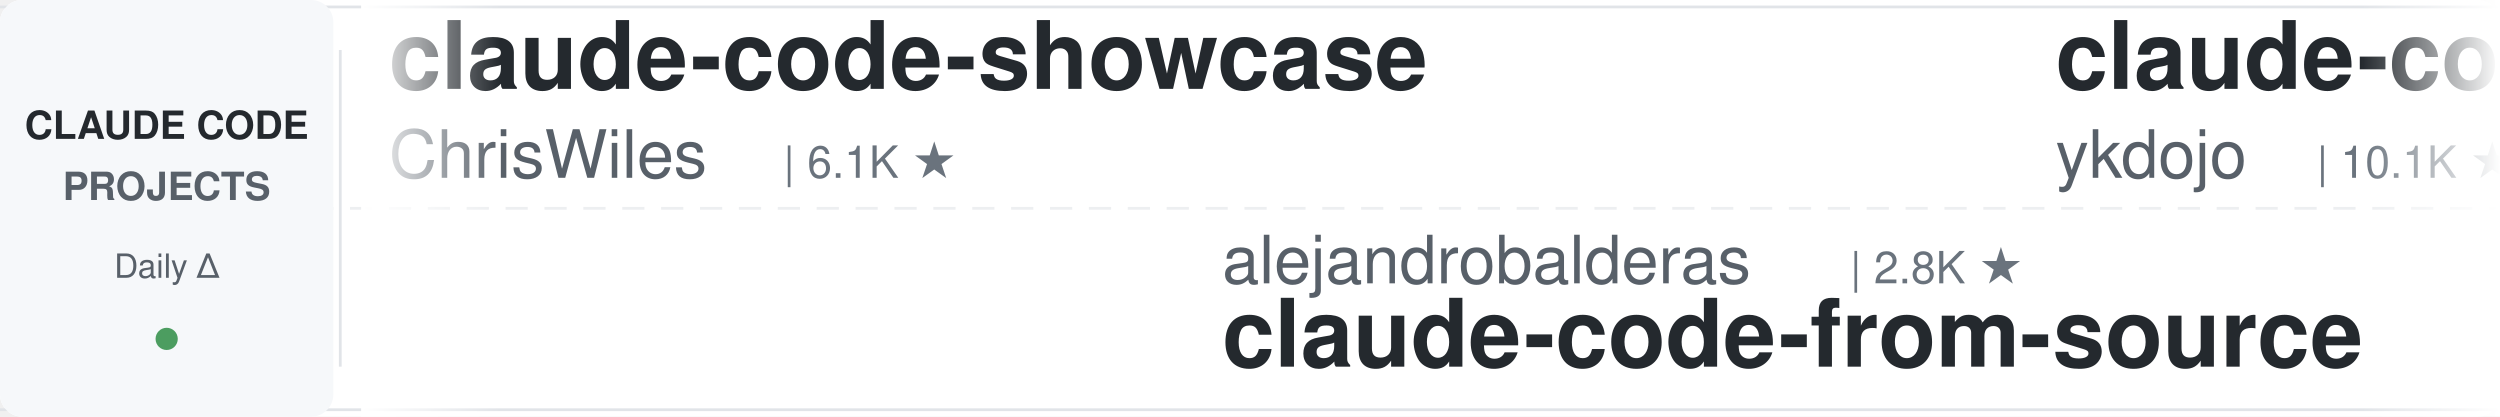
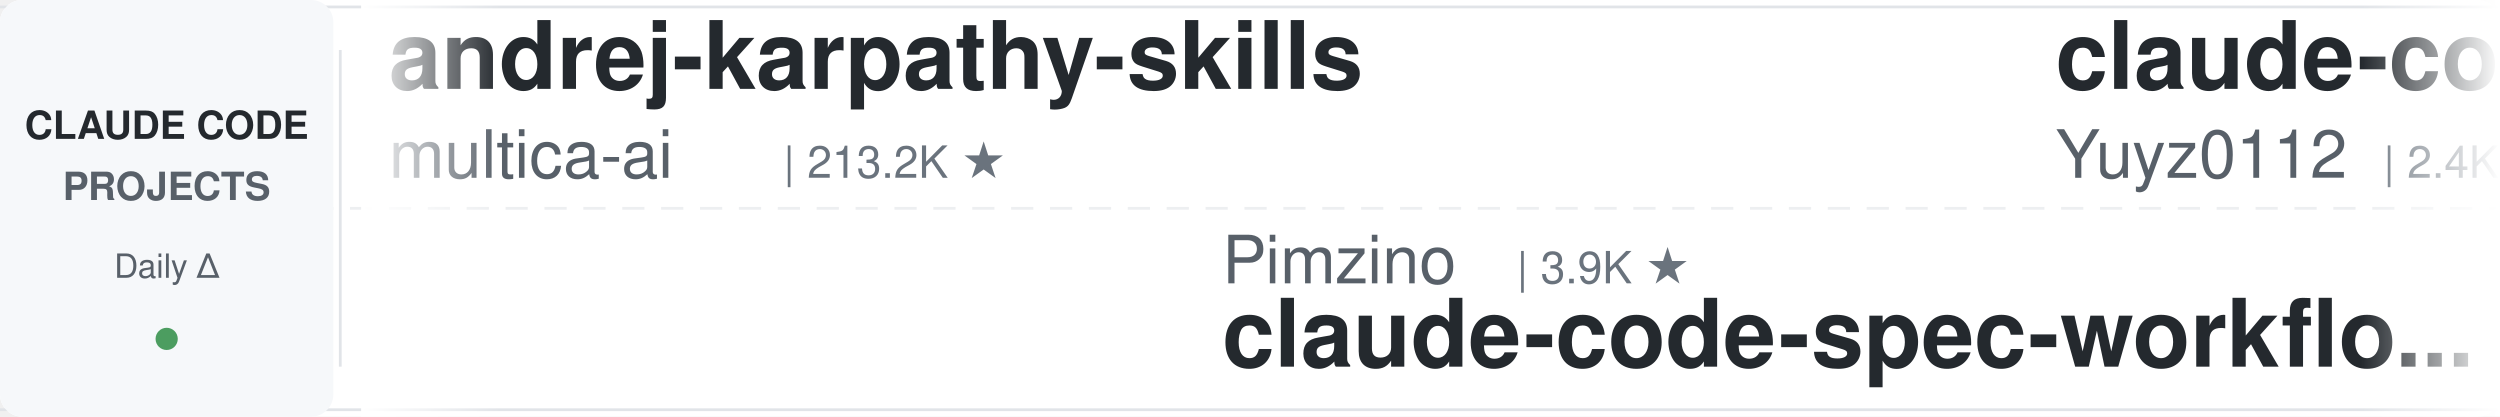
<svg xmlns="http://www.w3.org/2000/svg" width="900" height="150">
  <defs>
    <linearGradient id="leftFade" x1="0%" y1="0%" x2="100%" y2="0%">
      <stop offset="0%" style="stop-color:#ffffff;stop-opacity:1" />
      <stop offset="100%" style="stop-color:#ffffff;stop-opacity:0" />
    </linearGradient>
    <linearGradient id="rightFade" x1="0%" y1="0%" x2="100%" y2="0%">
      <stop offset="0%" style="stop-color:#ffffff;stop-opacity:0" />
      <stop offset="100%" style="stop-color:#ffffff;stop-opacity:1" />
    </linearGradient>
  </defs>
  <rect width="900" height="150" fill="#ffffff" rx="8" />
  <rect x="0" y="2" width="900" height="1" fill="#e1e4e8" />
  <rect x="0" y="147" width="900" height="1" fill="#e1e4e8" />
  <line x1="0" y1="75" x2="900" y2="75" stroke="#e1e4e8" stroke-width="1" stroke-dasharray="8 6" opacity="0.6" />
  <rect x="0" y="0" width="120" height="150" fill="#f6f8fa" rx="8" />
  <text x="60" y="50" font-family="-apple-system, BlinkMacSystemFont, 'Segoe UI', Helvetica, Arial, sans-serif" font-size="14" font-weight="600" fill="#24292e" text-anchor="middle">CLAUDE CODE</text>
  <text x="60" y="72" font-family="-apple-system, BlinkMacSystemFont, 'Segoe UI', Helvetica, Arial, sans-serif" font-size="14" font-weight="600" fill="#586069" text-anchor="middle">PROJECTS</text>
  <text x="60" y="100" font-family="-apple-system, BlinkMacSystemFont, 'Segoe UI', Helvetica, Arial, sans-serif" font-size="12" font-weight="500" fill="#586069" text-anchor="middle">Daily Δ</text>
  <circle cx="60" cy="122" r="4" fill="#22863a" opacity="0.8" />
  <rect x="122" y="18" width="1" height="114" fill="#e1e4e8" />
  <clipPath id="tickerClip">
    <rect x="130" y="0" width="770" height="150" />
  </clipPath>
  <g clip-path="url(#tickerClip)">
    <g id="tickerItems">
      <animateTransform attributeName="transform" attributeType="XML" type="translate" from="0 0" to="-3000 0" dur="54s" repeatCount="indefinite" />
      <g transform="translate(0, 0)">
-         <text x="140" y="32" font-family="-apple-system, BlinkMacSystemFont, 'Segoe UI', Helvetica, Arial, sans-serif" font-size="34" font-weight="600" fill="#24292e">claude-code-showcase</text>
-         <text x="140" y="64" font-family="-apple-system, BlinkMacSystemFont, 'Segoe UI', Helvetica, Arial, sans-serif" font-size="24" font-weight="400" fill="#586069">ChrisWiles</text>
-         <text x="282" y="64" font-family="-apple-system, BlinkMacSystemFont, 'Segoe UI', Helvetica, Arial, sans-serif" font-size="16" font-weight="500" fill="#6a737d">| 6.1K ★</text>
+         <text x="140" y="32" font-family="-apple-system, BlinkMacSystemFont, 'Segoe UI', Helvetica, Arial, sans-serif" font-size="34" font-weight="600" fill="#24292e">andrej-karpathy-skills</text>
+         <text x="140" y="64" font-family="-apple-system, BlinkMacSystemFont, 'Segoe UI', Helvetica, Arial, sans-serif" font-size="24" font-weight="400" fill="#586069">multica-ai</text>
+         <text x="282" y="64" font-family="-apple-system, BlinkMacSystemFont, 'Segoe UI', Helvetica, Arial, sans-serif" font-size="16" font-weight="500" fill="#6a737d">| 213.2K ★</text>
      </g>
      <g transform="translate(300, 0)">
-         <text x="140" y="102" font-family="-apple-system, BlinkMacSystemFont, 'Segoe UI', Helvetica, Arial, sans-serif" font-size="24" font-weight="400" fill="#586069">alejandrobalderas</text>
-         <text x="366" y="102" font-family="-apple-system, BlinkMacSystemFont, 'Segoe UI', Helvetica, Arial, sans-serif" font-size="16" font-weight="500" fill="#6a737d">| 2.8K ★</text>
-         <text x="140" y="132" font-family="-apple-system, BlinkMacSystemFont, 'Segoe UI', Helvetica, Arial, sans-serif" font-size="34" font-weight="600" fill="#24292e">claude-code-from-source</text>
+         <text x="140" y="102" font-family="-apple-system, BlinkMacSystemFont, 'Segoe UI', Helvetica, Arial, sans-serif" font-size="24" font-weight="400" fill="#586069">Pimzino</text>
+         <text x="246" y="102" font-family="-apple-system, BlinkMacSystemFont, 'Segoe UI', Helvetica, Arial, sans-serif" font-size="16" font-weight="500" fill="#6a737d">| 3.9K ★</text>
+         <text x="140" y="132" font-family="-apple-system, BlinkMacSystemFont, 'Segoe UI', Helvetica, Arial, sans-serif" font-size="34" font-weight="600" fill="#24292e">claude-code-spec-workflo...</text>
      </g>
      <g transform="translate(600, 0)">
-         <text x="140" y="32" font-family="-apple-system, BlinkMacSystemFont, 'Segoe UI', Helvetica, Arial, sans-serif" font-size="34" font-weight="600" fill="#24292e">claude-code-tips</text>
-         <text x="140" y="64" font-family="-apple-system, BlinkMacSystemFont, 'Segoe UI', Helvetica, Arial, sans-serif" font-size="24" font-weight="400" fill="#586069">ykdojo</text>
-         <text x="234" y="64" font-family="-apple-system, BlinkMacSystemFont, 'Segoe UI', Helvetica, Arial, sans-serif" font-size="16" font-weight="500" fill="#6a737d">| 10.1K ★</text>
+         <text x="140" y="32" font-family="-apple-system, BlinkMacSystemFont, 'Segoe UI', Helvetica, Arial, sans-serif" font-size="34" font-weight="600" fill="#24292e">claude-code-reverse</text>
+         <text x="140" y="64" font-family="-apple-system, BlinkMacSystemFont, 'Segoe UI', Helvetica, Arial, sans-serif" font-size="24" font-weight="400" fill="#586069">Yuyz0112</text>
+         <text x="258" y="64" font-family="-apple-system, BlinkMacSystemFont, 'Segoe UI', Helvetica, Arial, sans-serif" font-size="16" font-weight="500" fill="#6a737d">| 2.4K ★</text>
      </g>
      <g transform="translate(900, 0)">
+         <text x="140" y="102" font-family="-apple-system, BlinkMacSystemFont, 'Segoe UI', Helvetica, Arial, sans-serif" font-size="24" font-weight="400" fill="#586069">VoltAgent</text>
+         <text x="270" y="102" font-family="-apple-system, BlinkMacSystemFont, 'Segoe UI', Helvetica, Arial, sans-serif" font-size="16" font-weight="500" fill="#6a737d">| 25.1K ★</text>
+         <text x="140" y="132" font-family="-apple-system, BlinkMacSystemFont, 'Segoe UI', Helvetica, Arial, sans-serif" font-size="34" font-weight="600" fill="#24292e">awesome-claude-code-suba...</text>
+       </g>
+       <g transform="translate(1200, 0)">
+         <text x="140" y="32" font-family="-apple-system, BlinkMacSystemFont, 'Segoe UI', Helvetica, Arial, sans-serif" font-size="34" font-weight="600" fill="#24292e">claude-code-source-build</text>
+         <text x="140" y="64" font-family="-apple-system, BlinkMacSystemFont, 'Segoe UI', Helvetica, Arial, sans-serif" font-size="24" font-weight="400" fill="#586069">andrew-kramer-inno</text>
+         <text x="378" y="64" font-family="-apple-system, BlinkMacSystemFont, 'Segoe UI', Helvetica, Arial, sans-serif" font-size="16" font-weight="500" fill="#6a737d">| 596 ★</text>
+       </g>
+       <g transform="translate(1500, 0)">
+         <text x="140" y="102" font-family="-apple-system, BlinkMacSystemFont, 'Segoe UI', Helvetica, Arial, sans-serif" font-size="24" font-weight="400" fill="#586069">shareAI-lab</text>
+         <text x="294" y="102" font-family="-apple-system, BlinkMacSystemFont, 'Segoe UI', Helvetica, Arial, sans-serif" font-size="16" font-weight="500" fill="#6a737d">| 76.9K ★</text>
+         <text x="140" y="132" font-family="-apple-system, BlinkMacSystemFont, 'Segoe UI', Helvetica, Arial, sans-serif" font-size="34" font-weight="600" fill="#24292e">learn-claude-code</text>
+       </g>
+       <g transform="translate(1800, 0)">
+         <text x="140" y="32" font-family="-apple-system, BlinkMacSystemFont, 'Segoe UI', Helvetica, Arial, sans-serif" font-size="34" font-weight="600" fill="#24292e">ECC</text>
+         <text x="140" y="64" font-family="-apple-system, BlinkMacSystemFont, 'Segoe UI', Helvetica, Arial, sans-serif" font-size="24" font-weight="400" fill="#586069">affaan-m</text>
+         <text x="258" y="64" font-family="-apple-system, BlinkMacSystemFont, 'Segoe UI', Helvetica, Arial, sans-serif" font-size="16" font-weight="500" fill="#6a737d">| 259.2K ★</text>
+       </g>
+       <g transform="translate(2100, 0)">
        <text x="140" y="102" font-family="-apple-system, BlinkMacSystemFont, 'Segoe UI', Helvetica, Arial, sans-serif" font-size="24" font-weight="400" fill="#586069">Windy3f3f3f3f</text>
        <text x="318" y="102" font-family="-apple-system, BlinkMacSystemFont, 'Segoe UI', Helvetica, Arial, sans-serif" font-size="16" font-weight="500" fill="#6a737d">| 2.7K ★</text>
        <text x="140" y="132" font-family="-apple-system, BlinkMacSystemFont, 'Segoe UI', Helvetica, Arial, sans-serif" font-size="34" font-weight="600" fill="#24292e">claude-code-from-scratch</text>
      </g>
-       <g transform="translate(1200, 0)">
-         <text x="140" y="32" font-family="-apple-system, BlinkMacSystemFont, 'Segoe UI', Helvetica, Arial, sans-serif" font-size="34" font-weight="600" fill="#24292e">Auto-claude-code-researc...</text>
-         <text x="140" y="64" font-family="-apple-system, BlinkMacSystemFont, 'Segoe UI', Helvetica, Arial, sans-serif" font-size="24" font-weight="400" fill="#586069">wanshuiyin</text>
-         <text x="282" y="64" font-family="-apple-system, BlinkMacSystemFont, 'Segoe UI', Helvetica, Arial, sans-serif" font-size="16" font-weight="500" fill="#6a737d">| 16.1K ★</text>
+       <g transform="translate(2400, 0)">
+         <text x="140" y="32" font-family="-apple-system, BlinkMacSystemFont, 'Segoe UI', Helvetica, Arial, sans-serif" font-size="34" font-weight="600" fill="#24292e">claude-code-local</text>
+         <text x="140" y="64" font-family="-apple-system, BlinkMacSystemFont, 'Segoe UI', Helvetica, Arial, sans-serif" font-size="24" font-weight="400" fill="#586069">nicedreamzapp</text>
+         <text x="318" y="64" font-family="-apple-system, BlinkMacSystemFont, 'Segoe UI', Helvetica, Arial, sans-serif" font-size="16" font-weight="500" fill="#6a737d">| 3.3K ★</text>
      </g>
-       <g transform="translate(1500, 0)">
+       <g transform="translate(2700, 0)">
        <text x="140" y="102" font-family="-apple-system, BlinkMacSystemFont, 'Segoe UI', Helvetica, Arial, sans-serif" font-size="24" font-weight="400" fill="#586069">Chachamaru127</text>
        <text x="318" y="102" font-family="-apple-system, BlinkMacSystemFont, 'Segoe UI', Helvetica, Arial, sans-serif" font-size="16" font-weight="500" fill="#6a737d">| 3.1K ★</text>
        <text x="140" y="132" font-family="-apple-system, BlinkMacSystemFont, 'Segoe UI', Helvetica, Arial, sans-serif" font-size="34" font-weight="600" fill="#24292e">claude-code-harness</text>
      </g>
-       <g transform="translate(1800, 0)">
-         <text x="140" y="32" font-family="-apple-system, BlinkMacSystemFont, 'Segoe UI', Helvetica, Arial, sans-serif" font-size="34" font-weight="600" fill="#24292e">claude-code-action</text>
-         <text x="140" y="64" font-family="-apple-system, BlinkMacSystemFont, 'Segoe UI', Helvetica, Arial, sans-serif" font-size="24" font-weight="400" fill="#586069">anthropics</text>
-         <text x="282" y="64" font-family="-apple-system, BlinkMacSystemFont, 'Segoe UI', Helvetica, Arial, sans-serif" font-size="16" font-weight="500" fill="#6a737d">| 8.9K ★</text>
-       </g>
-       <g transform="translate(2100, 0)">
-         <text x="140" y="102" font-family="-apple-system, BlinkMacSystemFont, 'Segoe UI', Helvetica, Arial, sans-serif" font-size="24" font-weight="400" fill="#586069">Alishahryar1</text>
-         <text x="306" y="102" font-family="-apple-system, BlinkMacSystemFont, 'Segoe UI', Helvetica, Arial, sans-serif" font-size="16" font-weight="500" fill="#6a737d">| 55.0K ★</text>
-         <text x="140" y="132" font-family="-apple-system, BlinkMacSystemFont, 'Segoe UI', Helvetica, Arial, sans-serif" font-size="34" font-weight="600" fill="#24292e">free-claude-code</text>
-       </g>
-       <g transform="translate(2400, 0)">
-         <text x="140" y="32" font-family="-apple-system, BlinkMacSystemFont, 'Segoe UI', Helvetica, Arial, sans-serif" font-size="34" font-weight="600" fill="#24292e">claude-code-security-rev...</text>
-         <text x="140" y="64" font-family="-apple-system, BlinkMacSystemFont, 'Segoe UI', Helvetica, Arial, sans-serif" font-size="24" font-weight="400" fill="#586069">anthropics</text>
-         <text x="282" y="64" font-family="-apple-system, BlinkMacSystemFont, 'Segoe UI', Helvetica, Arial, sans-serif" font-size="16" font-weight="500" fill="#6a737d">| 6.2K ★</text>
-       </g>
-       <g transform="translate(2700, 0)">
-         <text x="140" y="102" font-family="-apple-system, BlinkMacSystemFont, 'Segoe UI', Helvetica, Arial, sans-serif" font-size="24" font-weight="400" fill="#586069">zebbern</text>
-         <text x="246" y="102" font-family="-apple-system, BlinkMacSystemFont, 'Segoe UI', Helvetica, Arial, sans-serif" font-size="16" font-weight="500" fill="#6a737d">| 4.6K ★</text>
-         <text x="140" y="132" font-family="-apple-system, BlinkMacSystemFont, 'Segoe UI', Helvetica, Arial, sans-serif" font-size="34" font-weight="600" fill="#24292e">claude-code-guide</text>
-       </g>
      <g transform="translate(3000, 0)">
-         <text x="140" y="32" font-family="-apple-system, BlinkMacSystemFont, 'Segoe UI', Helvetica, Arial, sans-serif" font-size="34" font-weight="600" fill="#24292e">claude-code-showcase</text>
-         <text x="140" y="64" font-family="-apple-system, BlinkMacSystemFont, 'Segoe UI', Helvetica, Arial, sans-serif" font-size="24" font-weight="400" fill="#586069">ChrisWiles</text>
-         <text x="282" y="64" font-family="-apple-system, BlinkMacSystemFont, 'Segoe UI', Helvetica, Arial, sans-serif" font-size="16" font-weight="500" fill="#6a737d">| 6.1K ★</text>
+         <text x="140" y="32" font-family="-apple-system, BlinkMacSystemFont, 'Segoe UI', Helvetica, Arial, sans-serif" font-size="34" font-weight="600" fill="#24292e">andrej-karpathy-skills</text>
+         <text x="140" y="64" font-family="-apple-system, BlinkMacSystemFont, 'Segoe UI', Helvetica, Arial, sans-serif" font-size="24" font-weight="400" fill="#586069">multica-ai</text>
+         <text x="282" y="64" font-family="-apple-system, BlinkMacSystemFont, 'Segoe UI', Helvetica, Arial, sans-serif" font-size="16" font-weight="500" fill="#6a737d">| 213.2K ★</text>
      </g>
      <g transform="translate(3300, 0)">
-         <text x="140" y="102" font-family="-apple-system, BlinkMacSystemFont, 'Segoe UI', Helvetica, Arial, sans-serif" font-size="24" font-weight="400" fill="#586069">alejandrobalderas</text>
-         <text x="366" y="102" font-family="-apple-system, BlinkMacSystemFont, 'Segoe UI', Helvetica, Arial, sans-serif" font-size="16" font-weight="500" fill="#6a737d">| 2.8K ★</text>
-         <text x="140" y="132" font-family="-apple-system, BlinkMacSystemFont, 'Segoe UI', Helvetica, Arial, sans-serif" font-size="34" font-weight="600" fill="#24292e">claude-code-from-source</text>
+         <text x="140" y="102" font-family="-apple-system, BlinkMacSystemFont, 'Segoe UI', Helvetica, Arial, sans-serif" font-size="24" font-weight="400" fill="#586069">Pimzino</text>
+         <text x="246" y="102" font-family="-apple-system, BlinkMacSystemFont, 'Segoe UI', Helvetica, Arial, sans-serif" font-size="16" font-weight="500" fill="#6a737d">| 3.9K ★</text>
+         <text x="140" y="132" font-family="-apple-system, BlinkMacSystemFont, 'Segoe UI', Helvetica, Arial, sans-serif" font-size="34" font-weight="600" fill="#24292e">claude-code-spec-workflo...</text>
      </g>
      <g transform="translate(3600, 0)">
-         <text x="140" y="32" font-family="-apple-system, BlinkMacSystemFont, 'Segoe UI', Helvetica, Arial, sans-serif" font-size="34" font-weight="600" fill="#24292e">claude-code-tips</text>
-         <text x="140" y="64" font-family="-apple-system, BlinkMacSystemFont, 'Segoe UI', Helvetica, Arial, sans-serif" font-size="24" font-weight="400" fill="#586069">ykdojo</text>
-         <text x="234" y="64" font-family="-apple-system, BlinkMacSystemFont, 'Segoe UI', Helvetica, Arial, sans-serif" font-size="16" font-weight="500" fill="#6a737d">| 10.1K ★</text>
+         <text x="140" y="32" font-family="-apple-system, BlinkMacSystemFont, 'Segoe UI', Helvetica, Arial, sans-serif" font-size="34" font-weight="600" fill="#24292e">claude-code-reverse</text>
+         <text x="140" y="64" font-family="-apple-system, BlinkMacSystemFont, 'Segoe UI', Helvetica, Arial, sans-serif" font-size="24" font-weight="400" fill="#586069">Yuyz0112</text>
+         <text x="258" y="64" font-family="-apple-system, BlinkMacSystemFont, 'Segoe UI', Helvetica, Arial, sans-serif" font-size="16" font-weight="500" fill="#6a737d">| 2.4K ★</text>
      </g>
      <g transform="translate(3900, 0)">
-         <text x="140" y="102" font-family="-apple-system, BlinkMacSystemFont, 'Segoe UI', Helvetica, Arial, sans-serif" font-size="24" font-weight="400" fill="#586069">Windy3f3f3f3f</text>
-         <text x="318" y="102" font-family="-apple-system, BlinkMacSystemFont, 'Segoe UI', Helvetica, Arial, sans-serif" font-size="16" font-weight="500" fill="#6a737d">| 2.7K ★</text>
-         <text x="140" y="132" font-family="-apple-system, BlinkMacSystemFont, 'Segoe UI', Helvetica, Arial, sans-serif" font-size="34" font-weight="600" fill="#24292e">claude-code-from-scratch</text>
+         <text x="140" y="102" font-family="-apple-system, BlinkMacSystemFont, 'Segoe UI', Helvetica, Arial, sans-serif" font-size="24" font-weight="400" fill="#586069">VoltAgent</text>
+         <text x="270" y="102" font-family="-apple-system, BlinkMacSystemFont, 'Segoe UI', Helvetica, Arial, sans-serif" font-size="16" font-weight="500" fill="#6a737d">| 25.1K ★</text>
+         <text x="140" y="132" font-family="-apple-system, BlinkMacSystemFont, 'Segoe UI', Helvetica, Arial, sans-serif" font-size="34" font-weight="600" fill="#24292e">awesome-claude-code-suba...</text>
      </g>
    </g>
  </g>
  <rect x="130" y="0" width="50" height="150" fill="url(#leftFade)" />
  <rect x="850" y="0" width="50" height="150" fill="url(#rightFade)" />
</svg>
